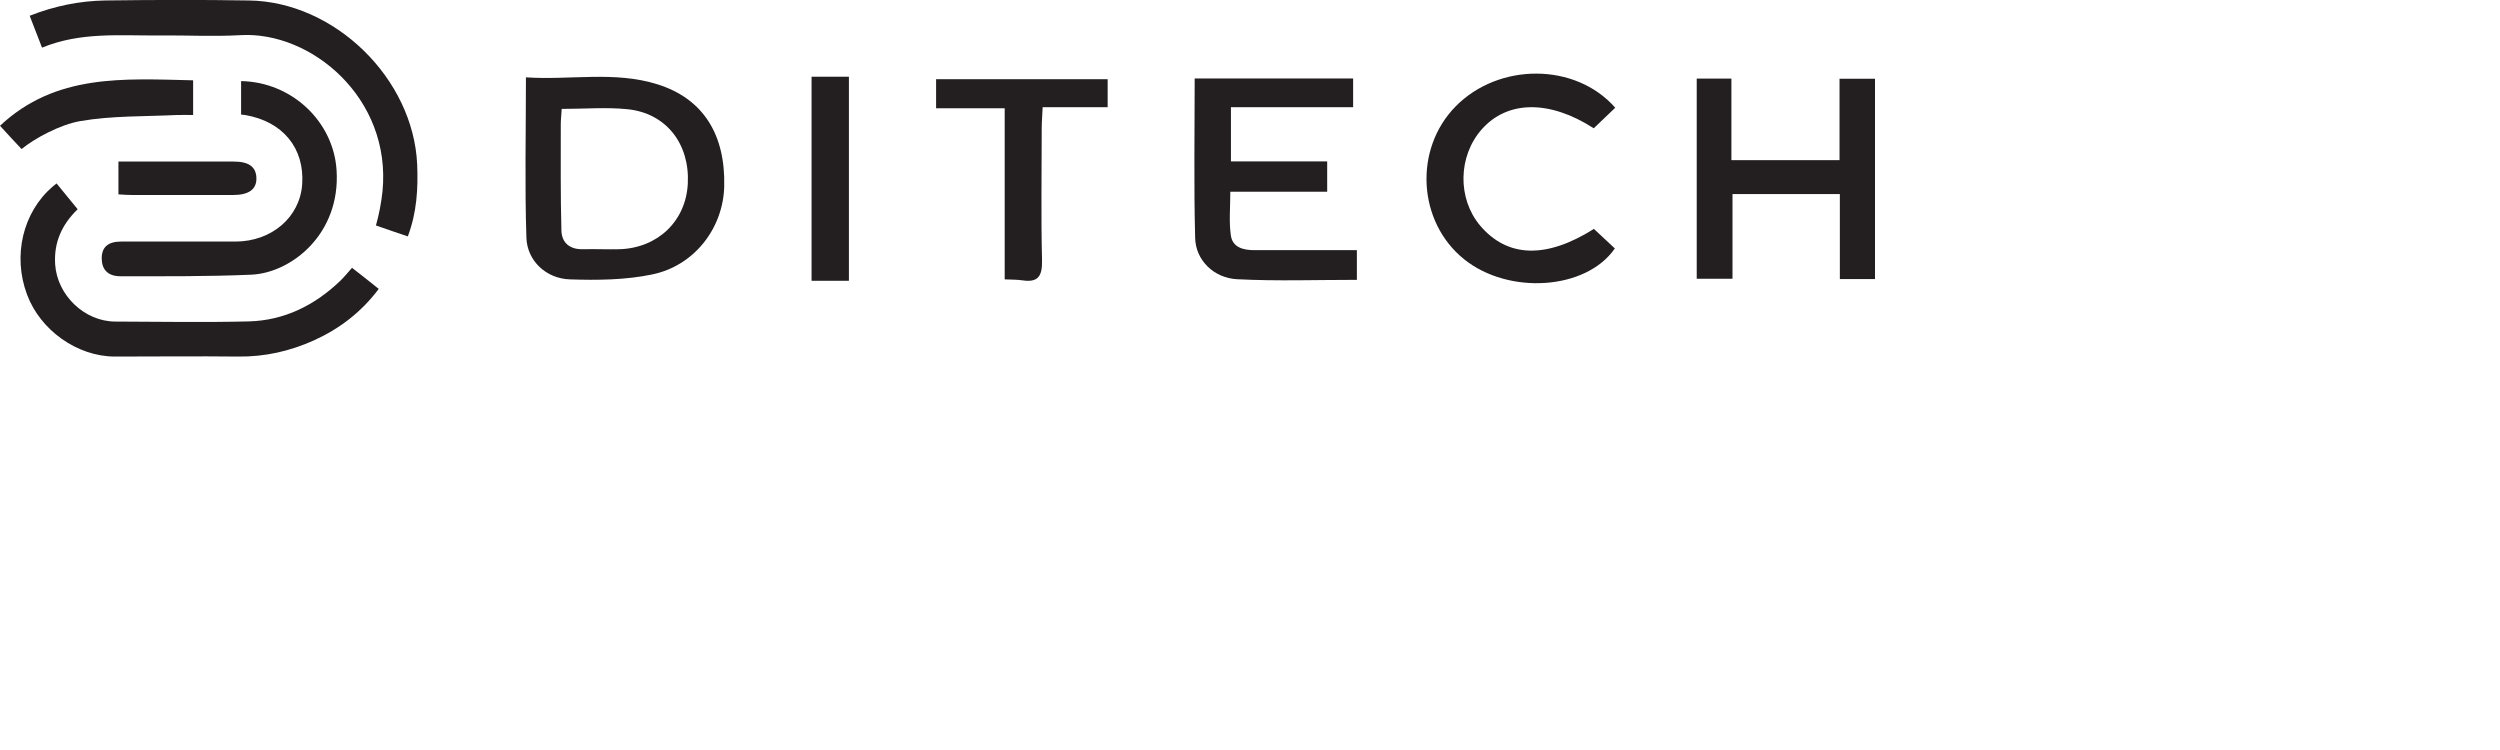
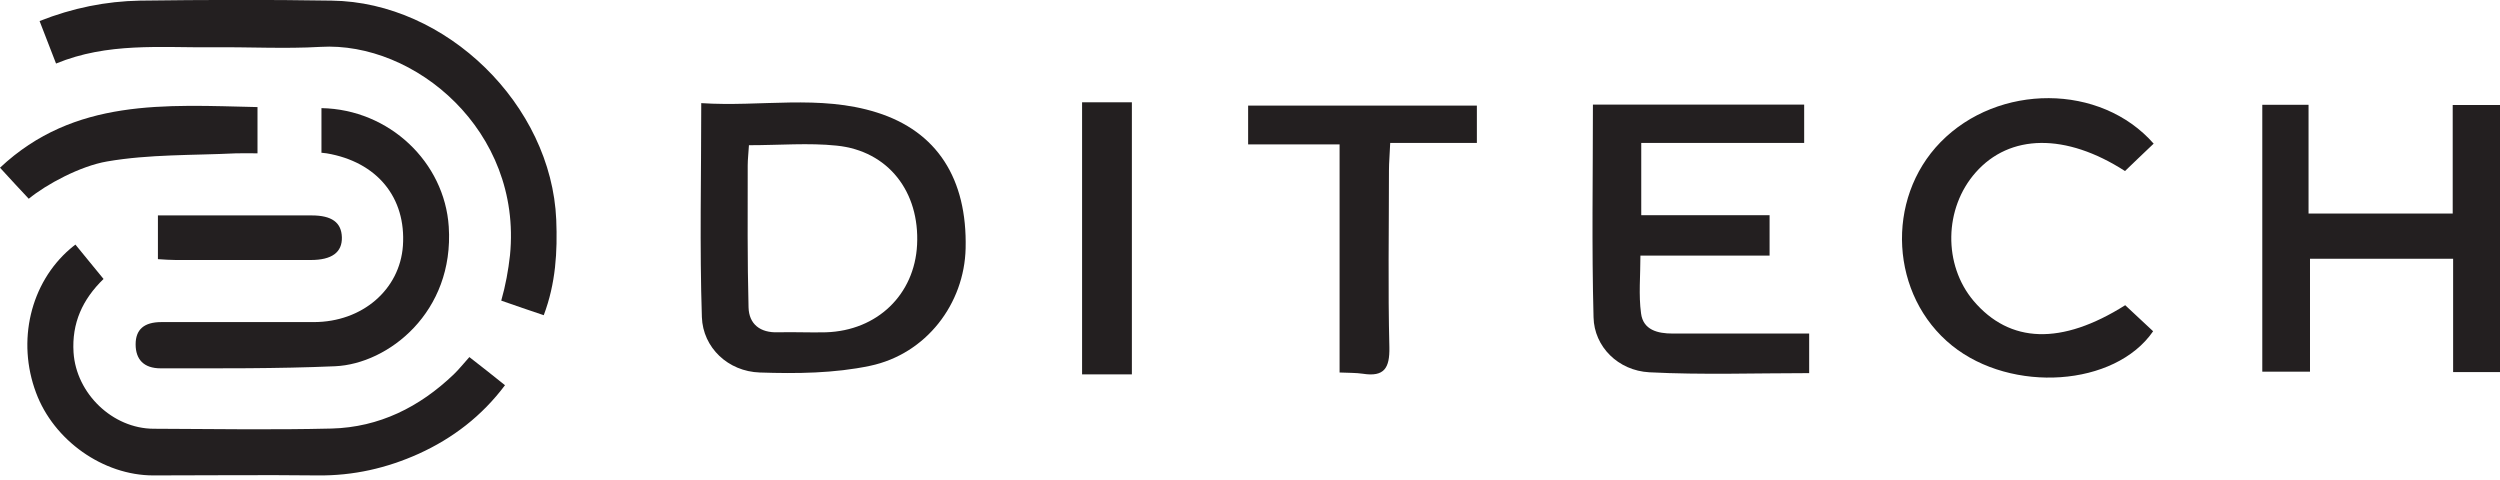
- <svg xmlns="http://www.w3.org/2000/svg" id="Layer_1" data-name="Layer 1" viewBox="0 0 160 48">
+ <svg xmlns="http://www.w3.org/2000/svg" id="Layer_1" data-name="Layer 1" viewBox="0 0 120 23" width="120" height="23">
  <defs>
    <style>
      .cls-1 {
        fill: none;
      }

      .cls-2 {
        fill: #231f20;
      }
    </style>
  </defs>
  <g>
    <path class="cls-2" d="m33.66,4.95c2.85.19,5.68-.42,8.43.45,2.89.91,4.34,3.18,4.26,6.52-.06,2.65-1.88,5.07-4.59,5.64-1.71.36-3.53.38-5.29.32-1.52-.05-2.73-1.19-2.78-2.66-.11-3.37-.03-6.74-.03-10.27Zm2.29,2.01c-.02.37-.06.68-.06.98,0,2.27-.02,4.54.04,6.81.02.81.56,1.23,1.41,1.2.77-.02,1.54.02,2.31,0,2.46-.08,4.25-1.81,4.37-4.2.13-2.55-1.39-4.51-3.86-4.76-1.35-.14-2.72-.02-4.21-.02Z" />
    <path class="cls-2" d="m120,17.86h-2.25v-5.44h-6.87v5.42h-2.29V5.03h2.22v5.22h6.92v-5.21h2.27v12.83Z" />
    <path class="cls-2" d="m76.45,5.02h10.15v1.84h-7.82v3.47h6.16v1.94h-6.2c0,.99-.09,1.89.03,2.77.1.8.8.97,1.51.97,1.78,0,3.56,0,5.35,0,.38,0,.76,0,1.21,0v1.9c-2.59,0-5.14.09-7.67-.04-1.5-.08-2.65-1.23-2.68-2.64-.09-3.37-.03-6.75-.03-10.21Z" />
    <path class="cls-2" d="m103.37,6.9c-.49.47-.94.89-1.37,1.31-2.84-1.83-5.53-1.79-7.17.07-1.52,1.72-1.56,4.43-.1,6.16,1.74,2.05,4.22,2.14,7.28.21.44.41.89.83,1.34,1.25-1.83,2.66-6.79,2.99-9.65.69-2.97-2.39-3.23-7.03-.55-9.77,2.76-2.82,7.68-2.83,10.23.08Z" />
    <path class="cls-2" d="m70.89,5.07v1.79h-4.16c-.02.52-.06.93-.06,1.33,0,2.83-.05,5.66.02,8.48.02,1-.25,1.43-1.27,1.27-.34-.05-.68-.04-1.12-.06V6.93h-4.39v-1.86h10.96Z" />
    <path class="cls-2" d="m51.94,4.91h2.39v13.06h-2.39V4.91Z" />
    <g>
      <path class="cls-2" d="m2.69,3.05c-.28-.72-.52-1.34-.79-2.04C3.49.38,5.09.06,6.72.03c3.07-.04,6.14-.05,9.2,0,5.51.07,10.55,5.01,10.78,10.52.06,1.53-.02,3.04-.6,4.58-.67-.23-1.37-.46-2.04-.7.21-.74.34-1.46.42-2.18.59-5.98-4.58-10.27-9.1-10-1.72.1-3.45,0-5.18.02-2.51.02-5.04-.24-7.51.78Z" />
      <path class="cls-2" d="m3.62,11.74c.45.54.89,1.1,1.35,1.65-1.01.98-1.53,2.12-1.44,3.53.13,1.97,1.87,3.65,3.84,3.66,2.85.01,5.7.06,8.55-.01,2.28-.06,4.22-1.03,5.86-2.6.25-.24.47-.52.75-.83.6.47,1.13.88,1.71,1.35-1.11,1.48-2.51,2.55-4.14,3.29-1.53.69-3.14,1.06-4.85,1.04-2.63-.03-5.26,0-7.89,0-2.41,0-4.78-1.68-5.63-3.97-.93-2.48-.27-5.26,1.63-6.9.06-.05.19-.16.26-.21Z" />
      <path class="cls-2" d="m15.43,7.34v-2.15c3.26.06,5.91,2.6,6.11,5.69.27,4.1-2.9,6.59-5.46,6.7-2.79.12-5.58.1-8.37.1-.81,0-1.2-.43-1.2-1.15,0-.71.4-1.07,1.24-1.07,2.44,0,4.87,0,7.31,0,2.33,0,4.13-1.56,4.28-3.66.16-2.32-1.24-4.03-3.66-4.44-.08-.01-.16-.02-.26-.03Z" />
      <path class="cls-2" d="m12.36,5.15v2.21c-.34,0-.69-.01-1.03,0-2.07.1-4.17.04-6.19.39-1.29.22-2.92,1.1-3.76,1.79-.31-.33-.88-.94-1.38-1.49,3.57-3.35,7.94-3.01,12.36-2.91Z" />
      <path class="cls-2" d="m7.58,12.43v-2.09s5.16,0,7.38,0c.97,0,1.43.34,1.45,1.05.02.72-.48,1.09-1.49,1.09-2.16,0-4.32,0-6.48,0-.27,0-.53-.02-.85-.04Z" />
    </g>
  </g>
  <rect class="cls-1" width="160" height="48" />
</svg>
